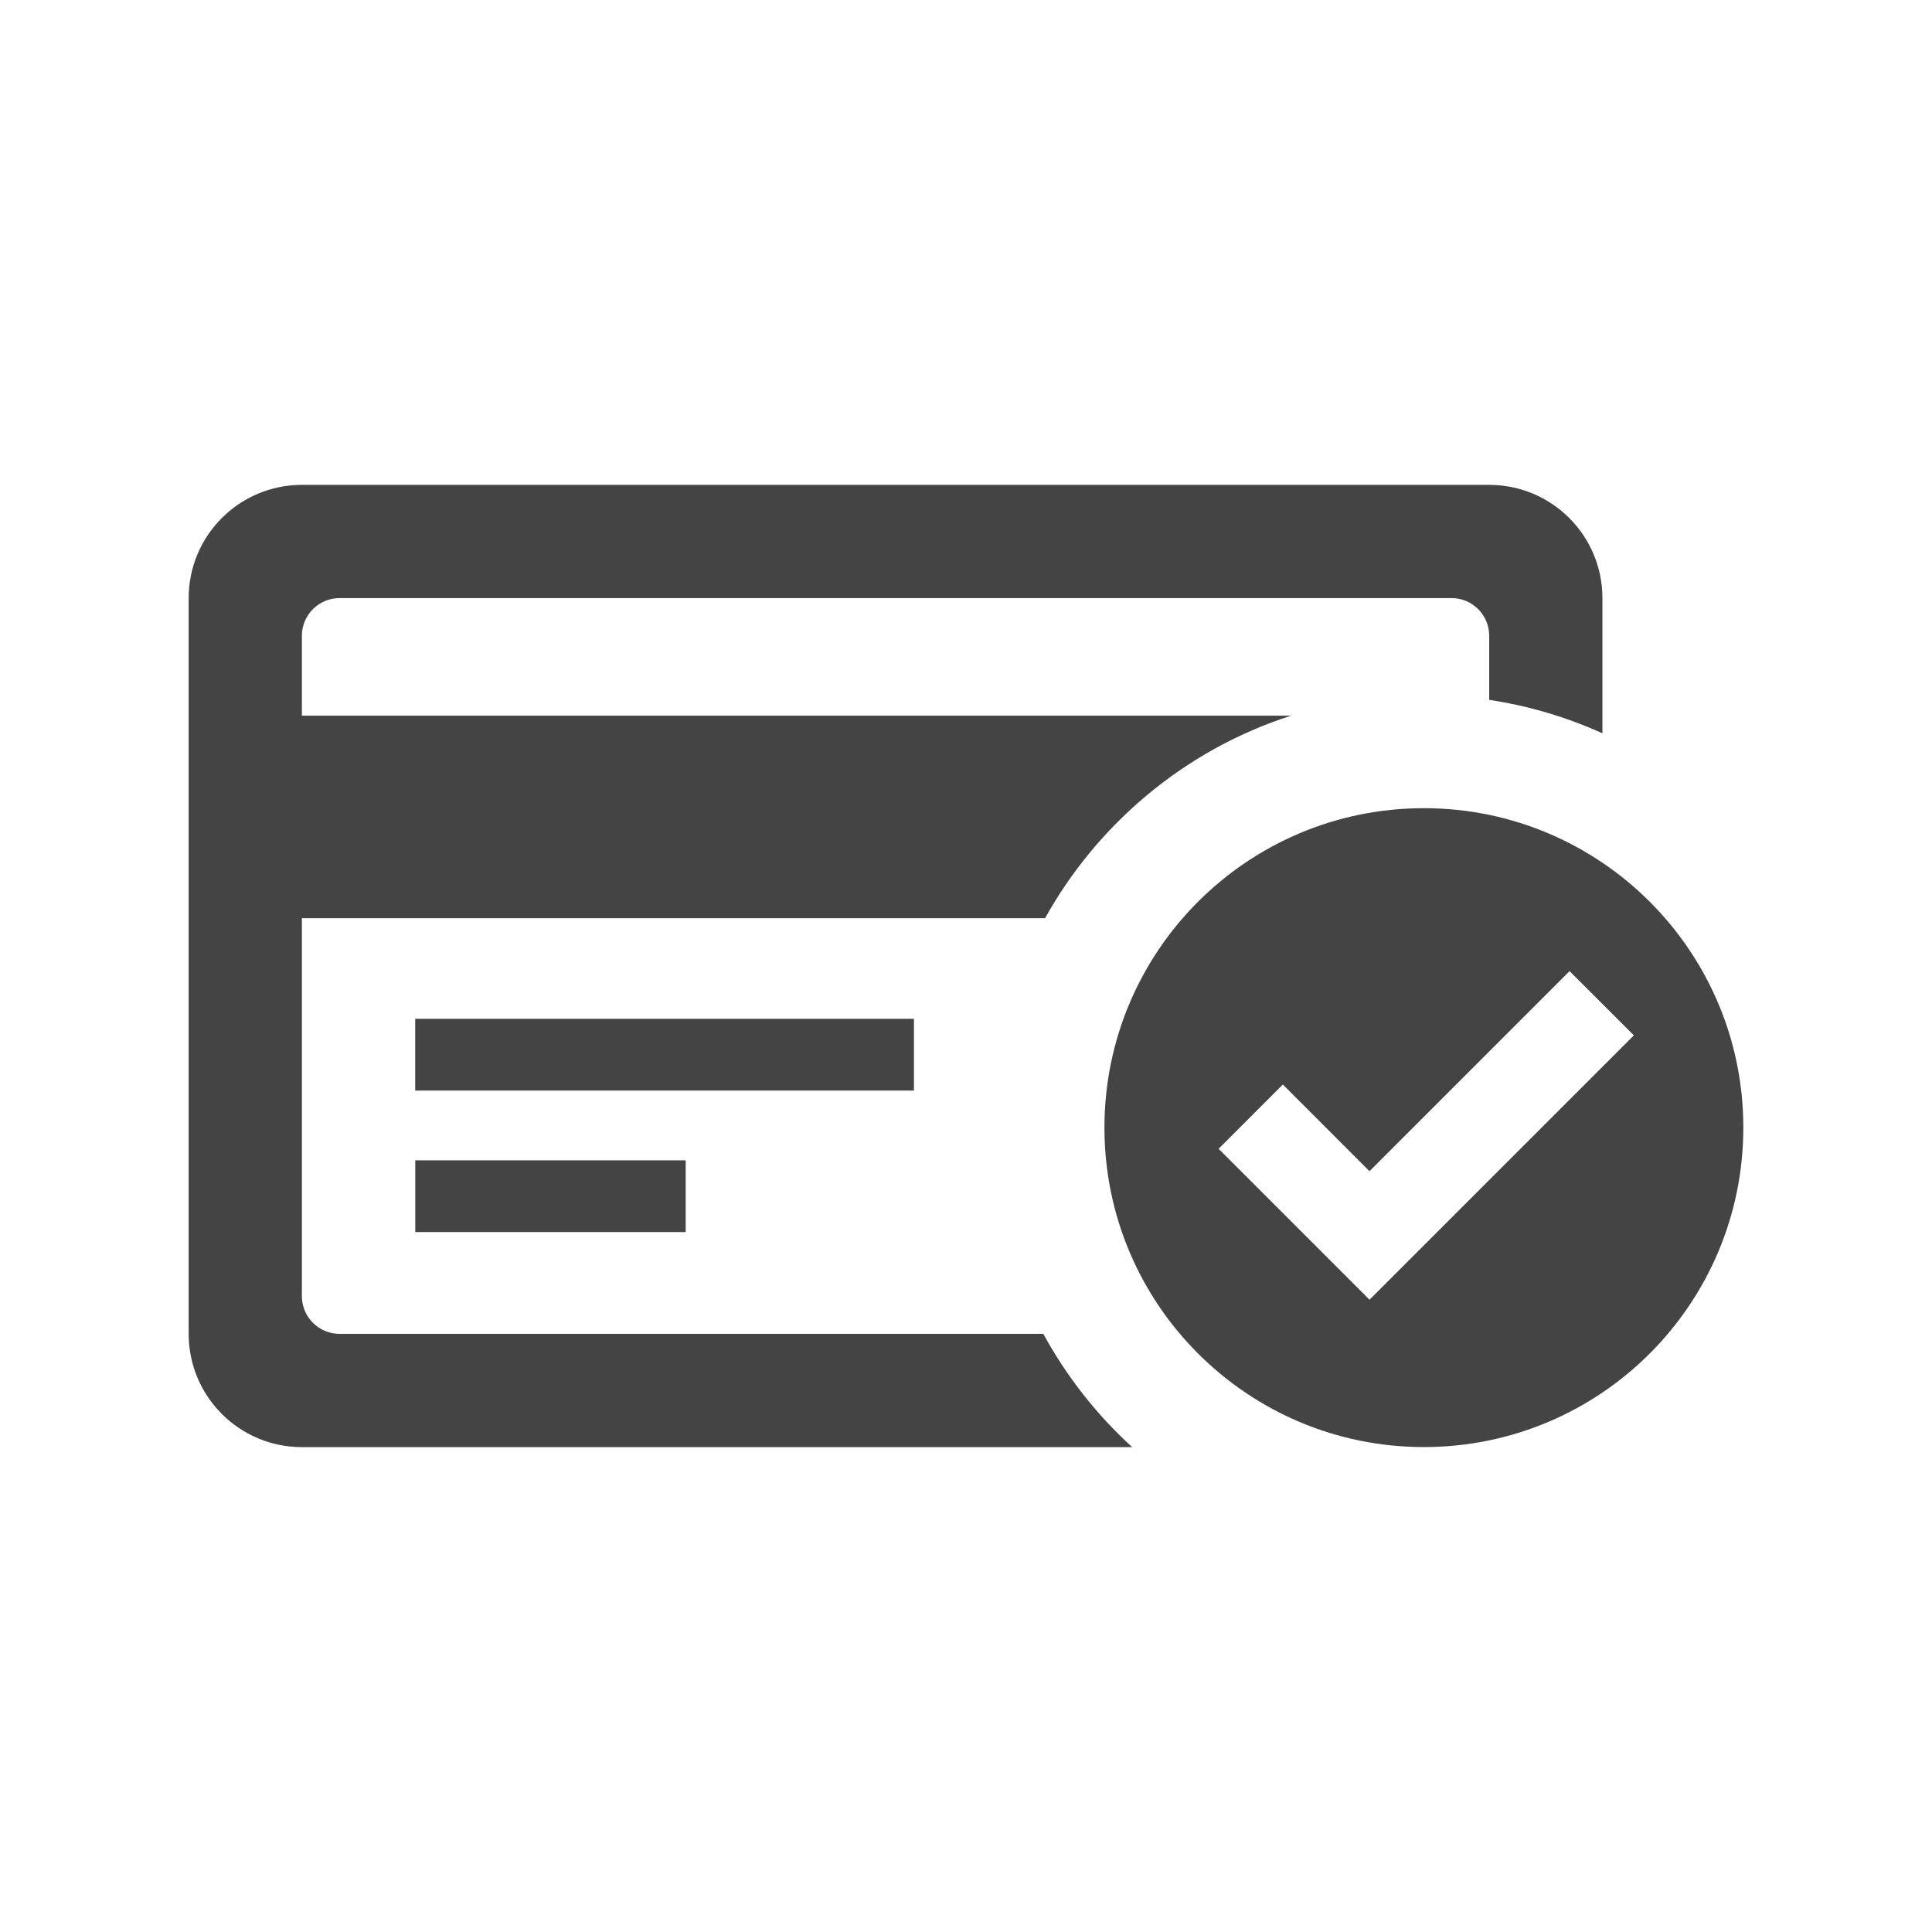
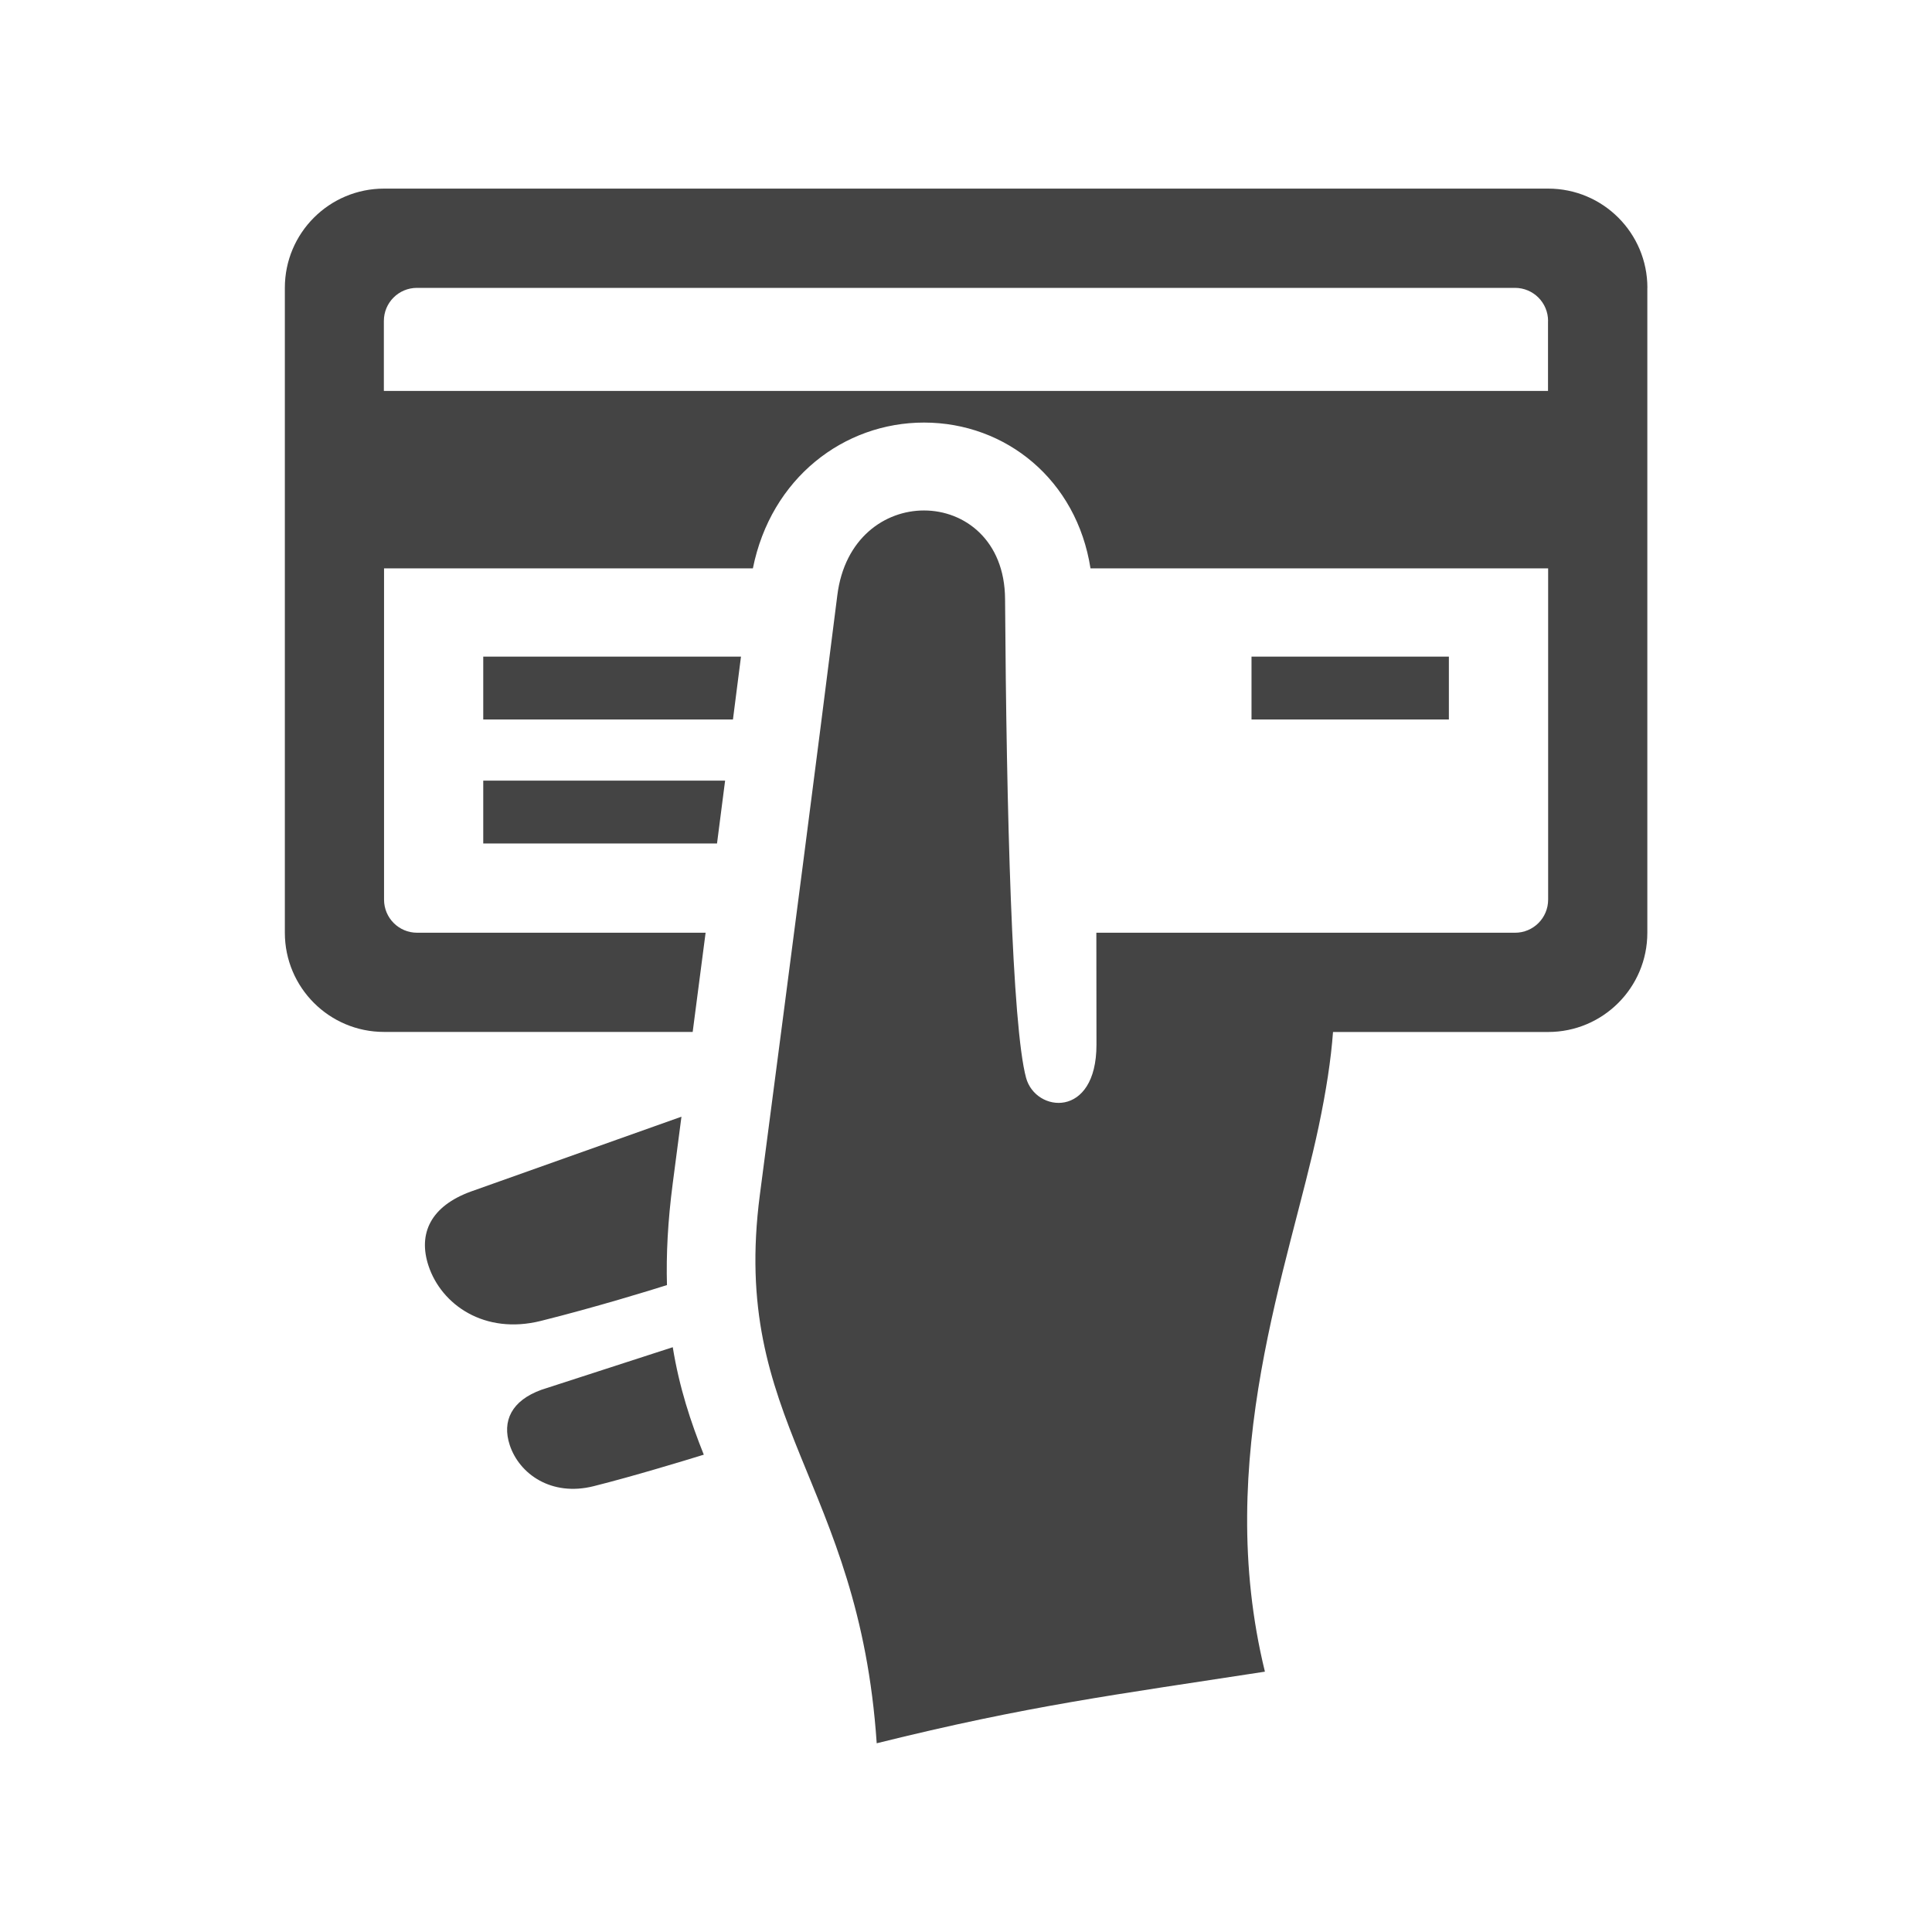
<svg xmlns="http://www.w3.org/2000/svg" version="1.1" width="32" height="32" viewBox="0 0 32 32">
-   <path fill="#444" d="M23.584 13.386c-2.922 0-5.291 2.369-5.291 5.291s2.369 5.291 5.291 5.291 5.291-2.369 5.291-5.291c0-2.922-2.369-5.291-5.291-5.291zM22.684 21.528l-2.5-2.5 1.064-1.065 1.435 1.436 3.314-3.314 1.065 1.064-4.379 4.379zM6.878 19.219h4.479v1.188h-4.479v-1.188zM18.751 23.969h-13.751c-1.035 0-1.875-0.84-1.875-1.875v-12.188c0-1.036 0.84-1.875 1.875-1.875h19.666c1.035 0 1.875 0.839 1.875 1.875v2.24c-0.594-0.269-1.223-0.456-1.875-0.554v-1.061c0-0.345-0.28-0.625-0.625-0.625h-18.416c-0.345 0-0.625 0.28-0.625 0.625v1.323h16.384c-1.773 0.569-3.216 1.809-4.074 3.354h-12.31v6.26c0 0.345 0.28 0.625 0.625 0.625h11.656c0.389 0.715 0.887 1.341 1.47 1.875zM15.138 18.063h-8.261v-1.188h8.261v1.188z" />
+   <path fill="#444" d="M23.998 10.876v1.041h-3.269v-1.041h3.269zM8.004 11.917h4.136c0.044-0.347 0.088-0.693 0.133-1.041h-4.269v1.041zM8.004 13.971h3.872c0.046-0.353 0.090-0.699 0.134-1.041h-4.006v1.041zM27.285 4.768v10.682c0 0.908-0.736 1.643-1.643 1.643h-3.563c-0.034 0.461-0.113 0.972-0.237 1.563-0.485 2.301-1.757 5.496-0.891 9.032-2.482 0.383-3.918 0.562-6.43 1.186-0.293-4.359-2.43-5.304-1.935-9.087 0.581-4.438 0.905-6.933 1.283-9.93 0.119-0.943 0.785-1.402 1.435-1.402 0.677 0 1.337 0.498 1.343 1.465 0.023 3.544 0.116 7.074 0.348 7.932 0.157 0.579 1.166 0.684 1.166-0.549 0-0.138-0.002-1.854-0.002-1.854h6.935c0.303 0 0.548-0.245 0.548-0.548v-5.487h-7.58c-0.228-1.463-1.398-2.414-2.757-2.415-0 0-0 0-0 0-1.328 0-2.535 0.919-2.835 2.415h-6.109v5.487c0 0.303 0.245 0.548 0.548 0.548h4.778c-0.068 0.522-0.139 1.067-0.214 1.643h-5.112c-0.908 0-1.643-0.736-1.643-1.643v-10.682c0-0.908 0.736-1.643 1.643-1.643h19.282c0.908 0 1.643 0.736 1.643 1.643zM25.641 5.316c0-0.303-0.245-0.548-0.548-0.548h-18.187c-0.303 0-0.548 0.245-0.548 0.548v1.159h19.282v-1.159zM8.96 21.878c0.912-0.228 1.819-0.508 2.087-0.593-0.014-0.5 0.013-1.055 0.096-1.687 0.050-0.381 0.098-0.747 0.144-1.102l-3.486 1.239c-0.663 0.241-0.881 0.692-0.704 1.229 0.213 0.646 0.928 1.148 1.863 0.914zM11.143 22.314l-2.175 0.705c-0.494 0.179-0.657 0.516-0.525 0.916 0.159 0.481 0.692 0.856 1.389 0.681 0.651-0.163 1.511-0.425 1.825-0.522-0.217-0.542-0.405-1.11-0.514-1.78z" />
</svg>
